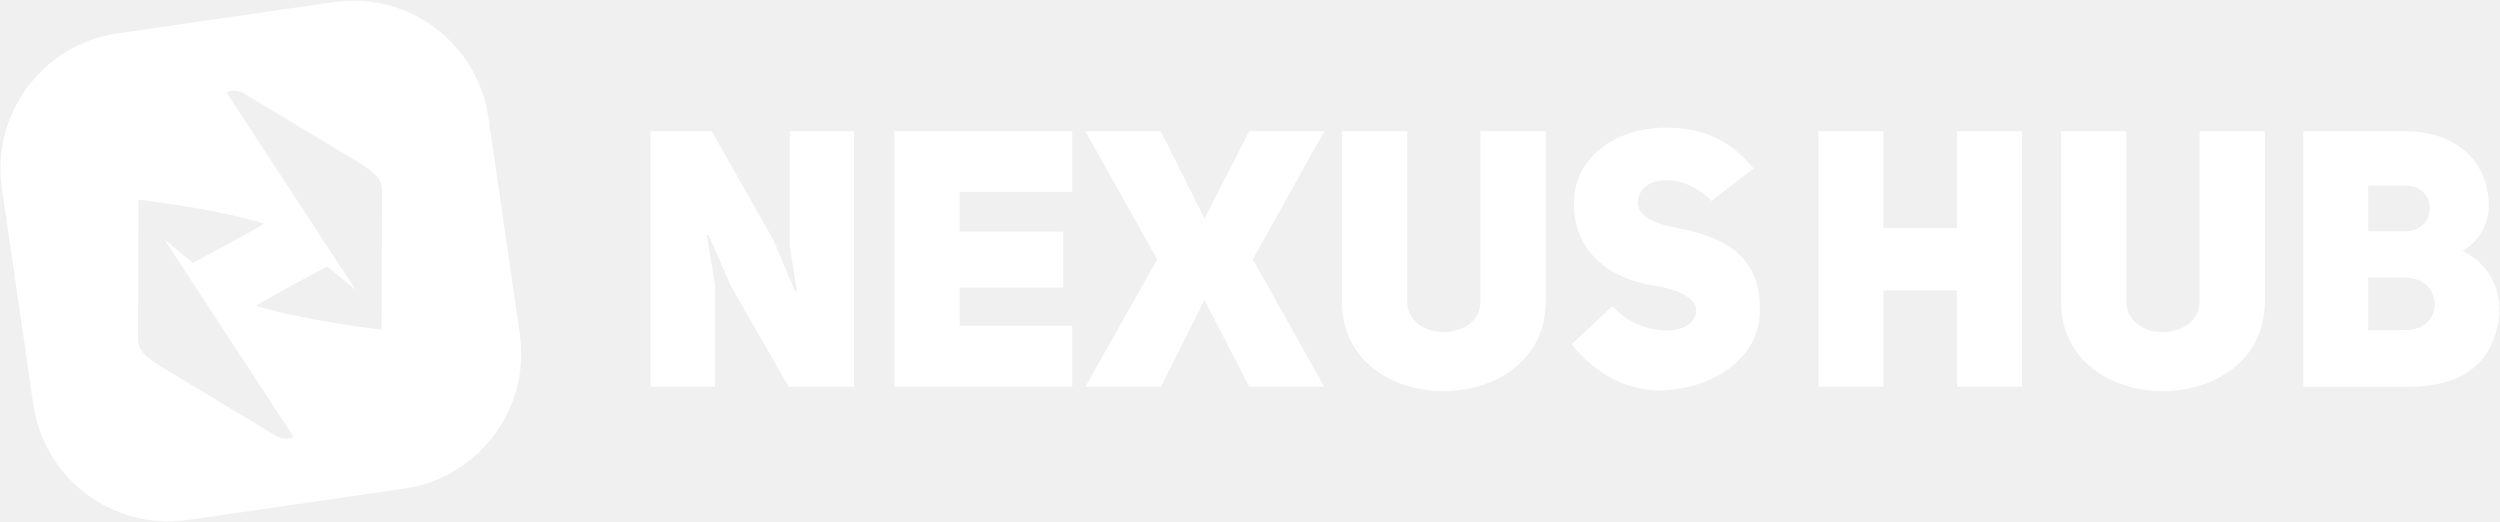
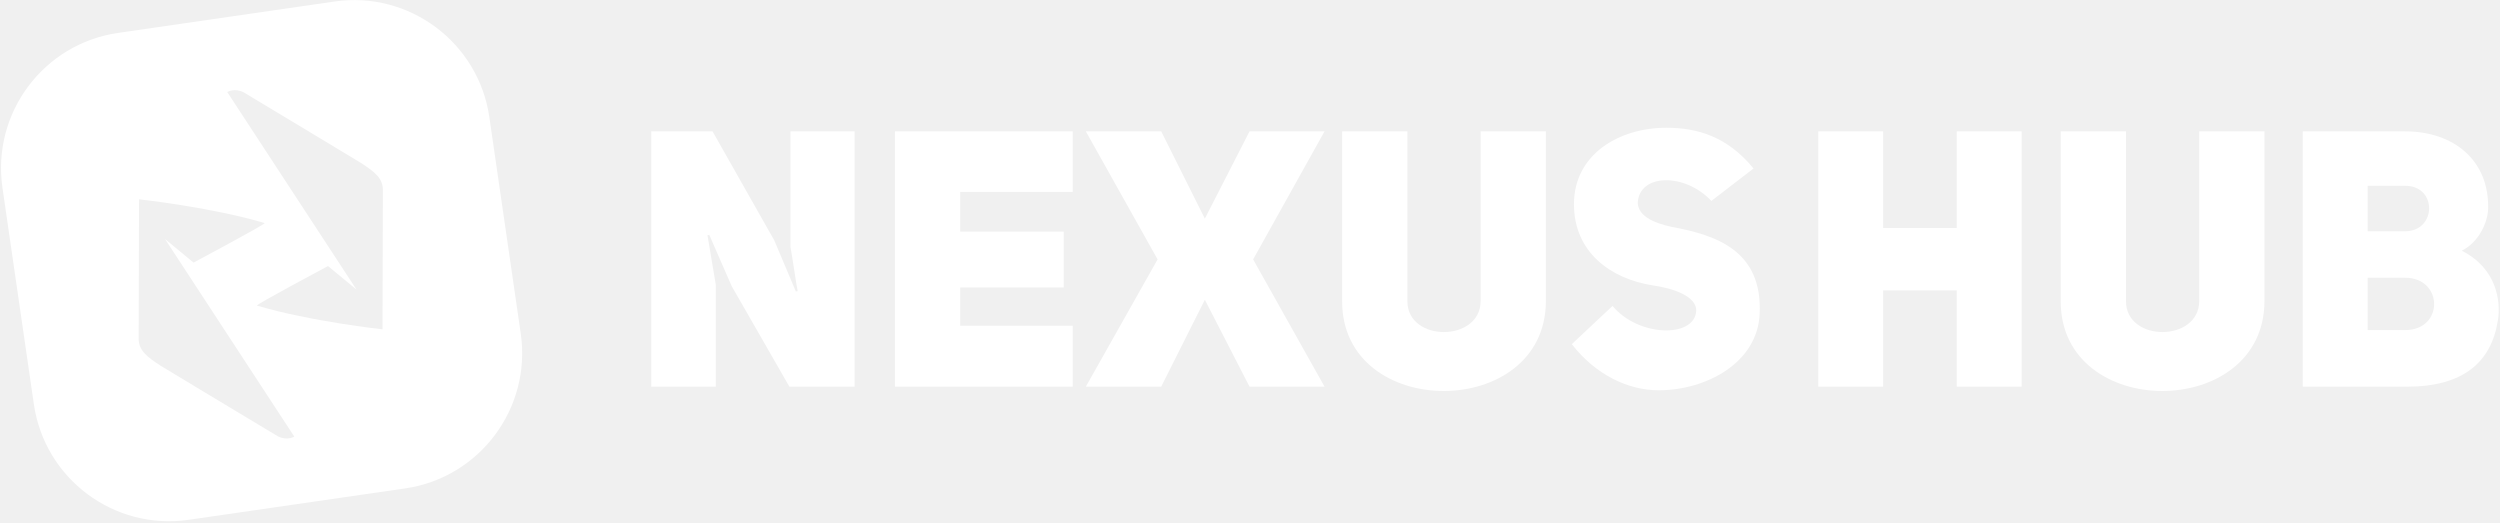
- <svg xmlns="http://www.w3.org/2000/svg" width="100%" height="100%" viewBox="0 0 2793 583" version="1.1" xml:space="preserve" style="fill-rule:evenodd;clip-rule:evenodd;stroke-linejoin:round;stroke-miterlimit:1.414;">
-   <g id="nexushub.-logo.-typeface.-bw">
-     <path d="M545.664,131.365c-12.086,-83.307 -89.532,-141.13 -172.839,-129.045l-241.638,35.054c-83.307,12.086 -141.13,89.532 -129.044,172.839l35.054,241.637c12.085,83.307 89.532,141.13 172.839,129.045l241.637,-35.054c83.307,-12.086 141.13,-89.532 129.045,-172.839l-35.054,-241.637Zm-391.044,91.771l0,0c0,0 -0.317,125.739 -0.424,155.349c-0.047,13.14 8.612,20.092 24.702,30.525c26.24,16.028 58.831,35.368 130.574,78.609c10.582,5.411 18.452,0.38 18.452,0.38l-144.301,-220.537l-29.003,-44.326Zm242.771,100.794l-144.3,-220.537c0,0 7.87,-5.031 18.452,0.38c71.743,43.241 104.334,62.581 130.574,78.609c16.09,10.433 24.749,17.385 24.702,30.525c-0.107,29.61 -0.425,155.349 -0.425,155.349l0,0l0,0c0,0 -80.665,-8.735 -140.216,-26.52c-2.148,-0.642 79.368,-44.117 79.368,-44.117l31.845,26.311Zm-242.771,-100.794l29.003,44.326l31.845,26.311c0,0 81.516,-43.475 79.369,-44.117c-59.551,-17.785 -140.217,-26.52 -140.217,-26.52l0,0Z" style="fill:#fff;" />
-     <g transform="matrix(33.6021,0,0,33.6021,-54928.8,-27492.6)">
+ <svg xmlns="http://www.w3.org/2000/svg" width="100%" height="100%" viewBox="0 0 1578 330" version="1.1" xml:space="preserve" style="fill-rule:evenodd;clip-rule:evenodd;stroke-linejoin:round;stroke-miterlimit:1.414;">
+   <g id="nexushub-logo-typeface-bw">
+     <g id="nexushub-logo-bw">
+       <path d="M308.875,73.921c-6.833,-47.105 -50.625,-79.8 -97.73,-72.967l-136.63,19.821c-47.105,6.834 -79.801,50.625 -72.967,97.73l19.821,136.631c6.833,47.105 50.625,79.8 97.729,72.967l136.631,-19.821c47.105,-6.834 79.801,-50.625 72.967,-97.73l-19.821,-136.631Zm-221.111,51.891l0,0c0,0 -0.179,71.098 -0.239,87.84c-0.027,7.43 4.869,11.361 13.967,17.26c14.837,9.063 33.265,19.999 73.831,44.449c5.984,3.059 10.434,0.215 10.434,0.215l-81.593,-124.7l-16.4,-25.064Zm137.272,56.993l-81.593,-124.7c0,0 4.45,-2.845 10.434,0.215c40.566,24.45 58.994,35.386 73.832,44.448c9.097,5.9 13.993,9.831 13.967,17.26c-0.061,16.743 -0.24,87.84 -0.24,87.84l0,0l0,0c0,0 -45.612,-4.939 -79.284,-14.995c-1.214,-0.363 44.878,-24.946 44.878,-24.946l18.006,14.878Zm-137.272,-56.993l16.4,25.064l18.006,14.877c0,0 46.092,-24.583 44.878,-24.945c-33.672,-10.057 -79.284,-14.996 -79.284,-14.996l0,0Z" style="fill:#fff;" />
+     </g>
+     <g transform="matrix(18.9698,0,0,18.9698,-31008.8,-15520.6)">
      <path d="M1656.31,831.04l2.147,0l0,-3.395l-0.276,-1.644l0.06,-0.012l0.744,1.704l1.921,3.347l2.171,0l0,-8.495l-2.135,0l0,3.852c0.012,0 0.228,1.464 0.24,1.464l-0.06,0.012l-0.72,-1.704l-2.053,-3.624l-2.039,0l0,8.495Z" style="fill:#fff;fill-rule:nonzero;" />
      <path d="M1666.59,824.56l3.744,0l0,-2.015l-5.915,0l0,8.495l5.915,0l0,-2.027l-3.744,0l0,-1.273l3.444,0l0,-1.859l-3.444,0l0,-1.321Z" style="fill:#fff;fill-rule:nonzero;" />
      <path d="M1674.73,825.449l-1.452,-2.904l-2.508,0l2.388,4.26l-2.388,4.235l2.508,0l1.452,-2.892l1.487,2.892l2.496,0l-2.376,-4.235l2.376,-4.26l-2.496,0l-1.487,2.904Z" style="fill:#fff;fill-rule:nonzero;" />
      <path d="M1681.47,822.545l-2.171,0l0,5.652c-0.012,3.983 6.767,3.983 6.779,0l0,-5.652l-2.171,0l0,5.652c-0.012,1.368 -2.437,1.368 -2.437,0l0,-5.652Z" style="fill:#fff;fill-rule:nonzero;" />
      <path d="M1686.94,829.625c0.792,1.019 1.871,1.535 2.892,1.535c1.56,0 3.287,-0.899 3.359,-2.543c0.096,-2.088 -1.415,-2.617 -2.927,-2.893c-0.661,-0.144 -1.105,-0.384 -1.129,-0.792c0.036,-0.984 1.561,-1.02 2.449,-0.072l1.403,-1.08c-0.875,-1.067 -1.871,-1.355 -2.903,-1.355c-1.561,0 -3.072,0.876 -3.072,2.543c0,1.621 1.248,2.485 2.615,2.701c0.697,0.096 1.477,0.372 1.453,0.852c-0.06,0.912 -1.933,0.864 -2.784,-0.168l-1.356,1.272Z" style="fill:#fff;fill-rule:nonzero;" />
      <path d="M1697.3,827.836l2.449,0l0,3.204l2.159,0l0,-8.495l-2.159,0l0,3.216l-2.449,0l0,-3.216l-2.159,0l0,8.495l2.159,0l0,-3.204Z" style="fill:#fff;fill-rule:nonzero;" />
      <path d="M1705.38,822.545l-2.171,0l0,5.652c-0.012,3.983 6.767,3.983 6.779,0l0,-5.652l-2.171,0l0,5.652c-0.012,1.368 -2.437,1.368 -2.437,0l0,-5.652Z" style="fill:#fff;fill-rule:nonzero;" />
      <path d="M1717.43,825.137c0.048,-1.62 -1.14,-2.592 -2.76,-2.592l-3.408,0l0,8.496l3.468,0c1.883,-0.001 2.807,-0.828 3.023,-2.196c0.108,-0.648 -0.036,-1.741 -1.2,-2.328c0.612,-0.312 0.864,-0.996 0.876,-1.38l0.001,0Zm-4.009,0.732l0,-1.513l1.249,0c1.08,0 1.044,1.513 0,1.513l-1.249,0Zm0,3.288l0,-1.741l1.249,0c1.272,0 1.296,1.741 0,1.741l-1.249,0Z" style="fill:#fff;fill-rule:nonzero;" />
    </g>
  </g>
</svg>
